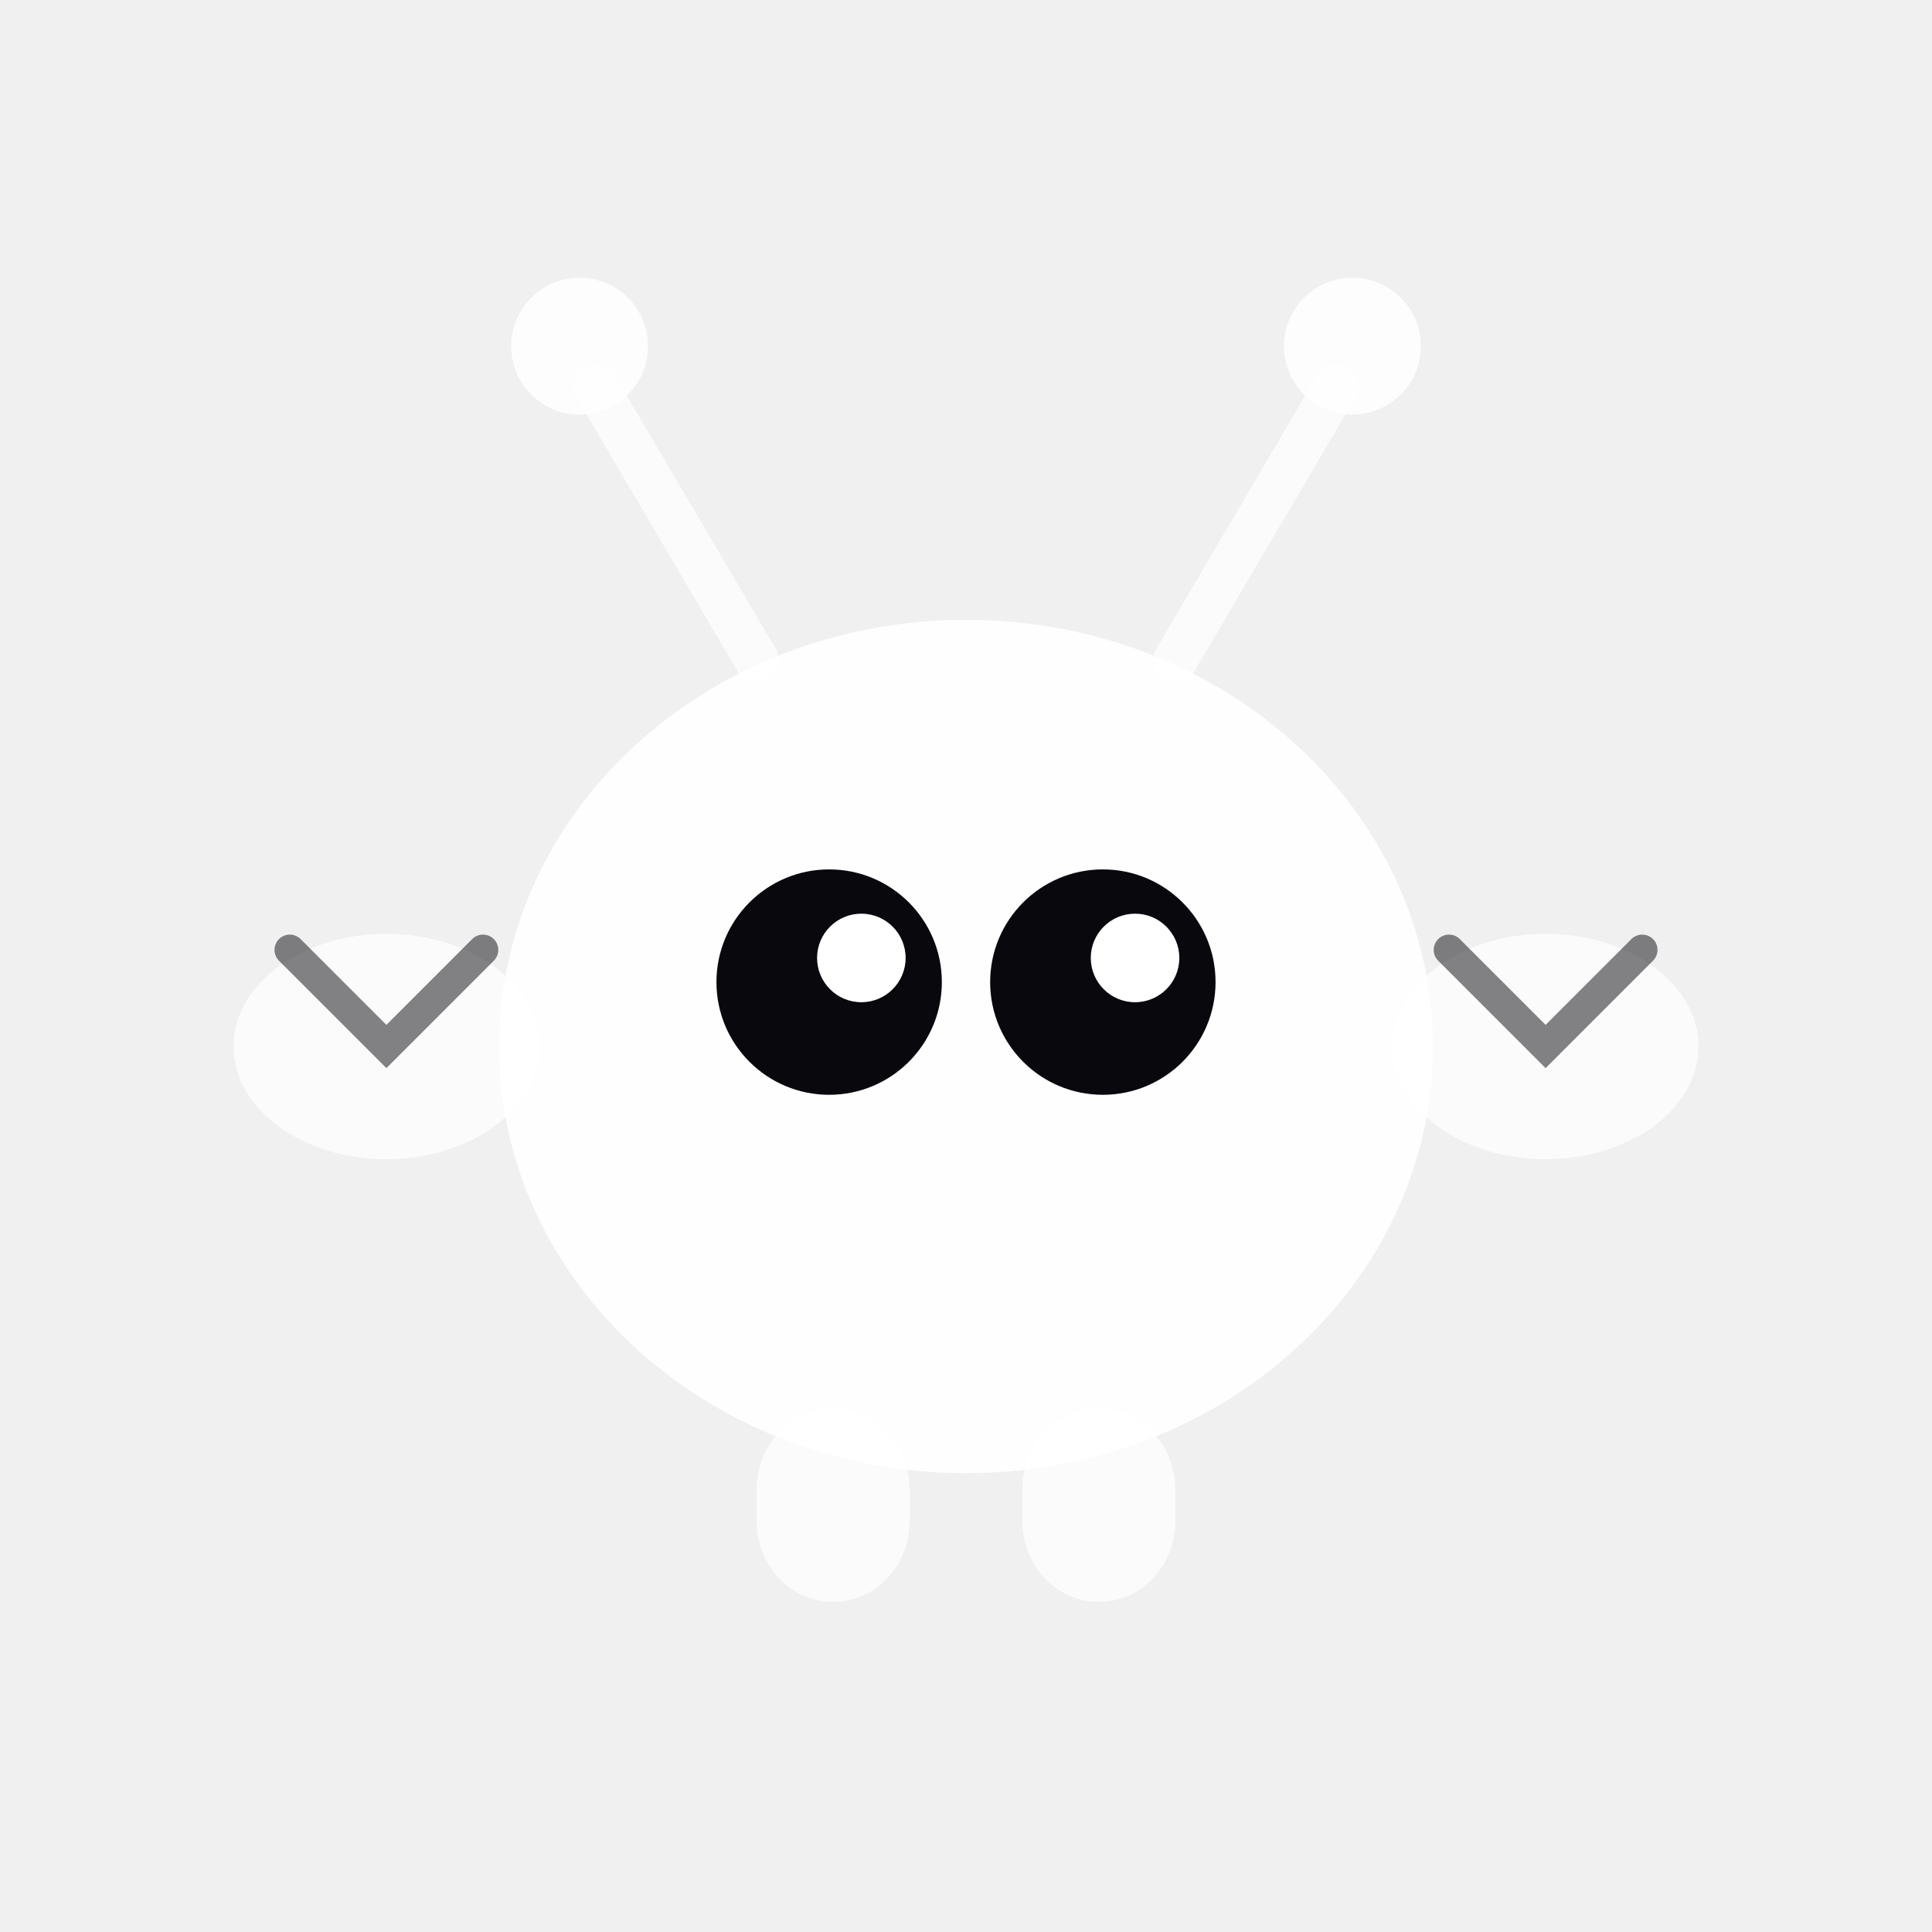
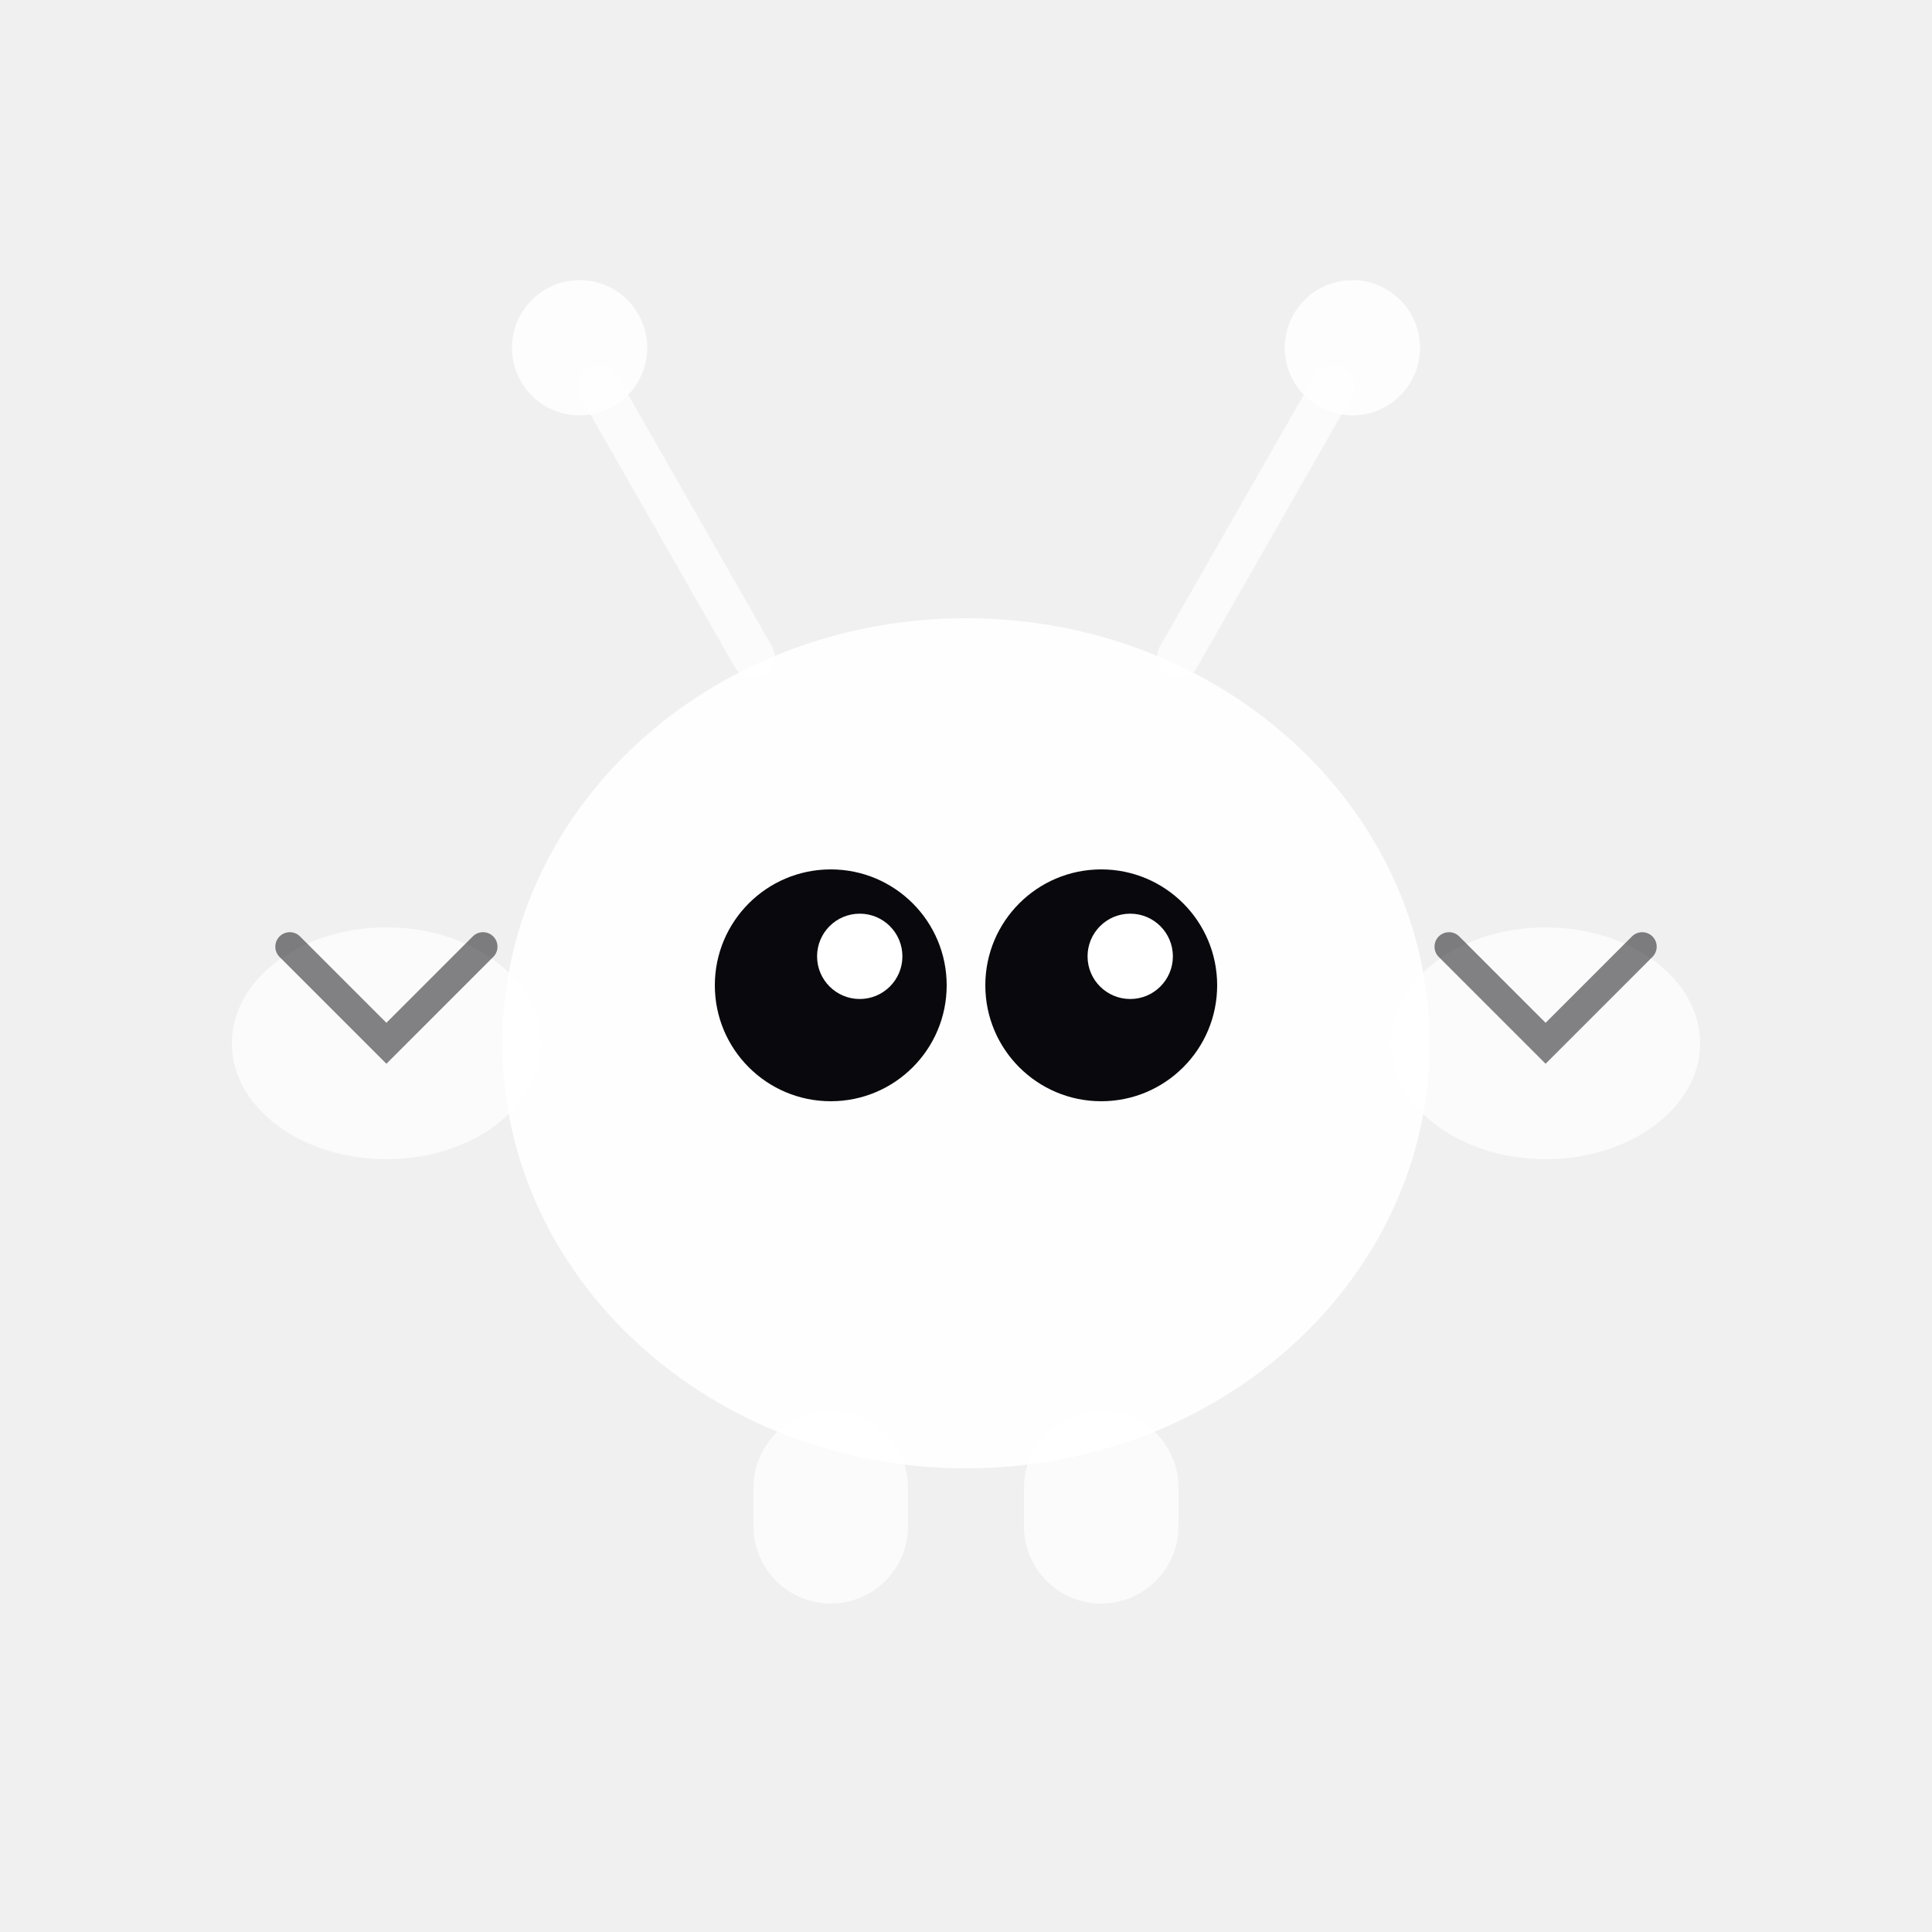
<svg xmlns="http://www.w3.org/2000/svg" viewBox="0 0 24 24" fill="#ffffff">
-   <ellipse cx="12" cy="13" rx="5.8" ry="5.3" opacity=".95" />
-   <rect x="9.4" y="17.5" width="1.9" height="2.4" rx="1" opacity=".7" />
-   <rect x="12.7" y="17.5" width="1.9" height="2.4" rx="1" opacity=".7" />
-   <ellipse cx="4.8" cy="13" rx="1.9" ry="1.4" opacity=".7" />
-   <path d="M3.6,11.8 L4.8,13 L6,11.8" stroke="#08080d" stroke-width=".38" fill="none" stroke-linecap="round" opacity=".5" />
-   <ellipse cx="19.2" cy="13" rx="1.9" ry="1.4" opacity=".7" />
-   <path d="M18,11.8 L19.2,13 L20.4,11.8" stroke="#08080d" stroke-width=".38" fill="none" stroke-linecap="round" opacity=".5" />
-   <line x1="9.4" y1="8.2" x2="7.4" y2="4.8" stroke="#ffffff" stroke-width=".55" stroke-linecap="round" opacity=".7" />
-   <circle cx="7.2" cy="4.3" r=".85" opacity=".85" />
-   <line x1="14.6" y1="8.2" x2="16.6" y2="4.8" stroke="#ffffff" stroke-width=".55" stroke-linecap="round" opacity=".7" />
-   <circle cx="16.8" cy="4.3" r=".85" opacity=".85" />
-   <circle cx="10.3" cy="12.2" r="1.4" fill="#08080d" />
-   <circle cx="13.7" cy="12.2" r="1.4" fill="#08080d" />
-   <circle cx="10.7" cy="11.9" r=".55" fill="#fff" />
-   <circle cx="14.1" cy="11.9" r=".55" fill="#fff" />
+   <ellipse cx="12" cy="12.96" rx="5.76" ry="5.28" opacity=".95" />
+   <ellipse cx="11.52" cy="12" rx="3.36" ry="2.4" opacity=".15" />
+   <rect x="9.36" y="17.52" width="1.92" height="2.4" rx=".96" opacity=".7" />
+   <rect x="12.72" y="17.52" width="1.92" height="2.4" rx=".96" opacity=".7" />
+   <ellipse cx="4.8" cy="12.96" rx="1.92" ry="1.44" opacity=".7" />
+   <path d="M3.6,11.76 L4.8,12.96 L6,11.76" stroke="#08080d" stroke-width=".36" fill="none" stroke-linecap="round" opacity=".5" />
+   <ellipse cx="19.2" cy="12.96" rx="1.92" ry="1.44" opacity=".7" />
+   <path d="M18,11.76 L19.2,12.96 L20.4,11.76" stroke="#08080d" stroke-width=".36" fill="none" stroke-linecap="round" opacity=".5" />
+   <line x1="9.36" y1="8.16" x2="7.44" y2="4.8" stroke="#ffffff" stroke-width=".53" stroke-linecap="round" opacity=".7" />
+   <circle cx="7.2" cy="4.32" r=".84" opacity=".85" />
+   <line x1="14.64" y1="8.16" x2="16.56" y2="4.8" stroke="#ffffff" stroke-width=".53" stroke-linecap="round" opacity=".7" />
+   <circle cx="16.8" cy="4.32" r=".84" opacity=".85" />
+   <circle cx="10.32" cy="12.24" r="1.44" fill="#08080d" />
+   <circle cx="13.68" cy="12.24" r="1.44" fill="#08080d" />
+   <circle cx="10.68" cy="11.88" r=".53" fill="#fff" />
+   <circle cx="14.04" cy="11.88" r=".53" fill="#fff" />
</svg>
